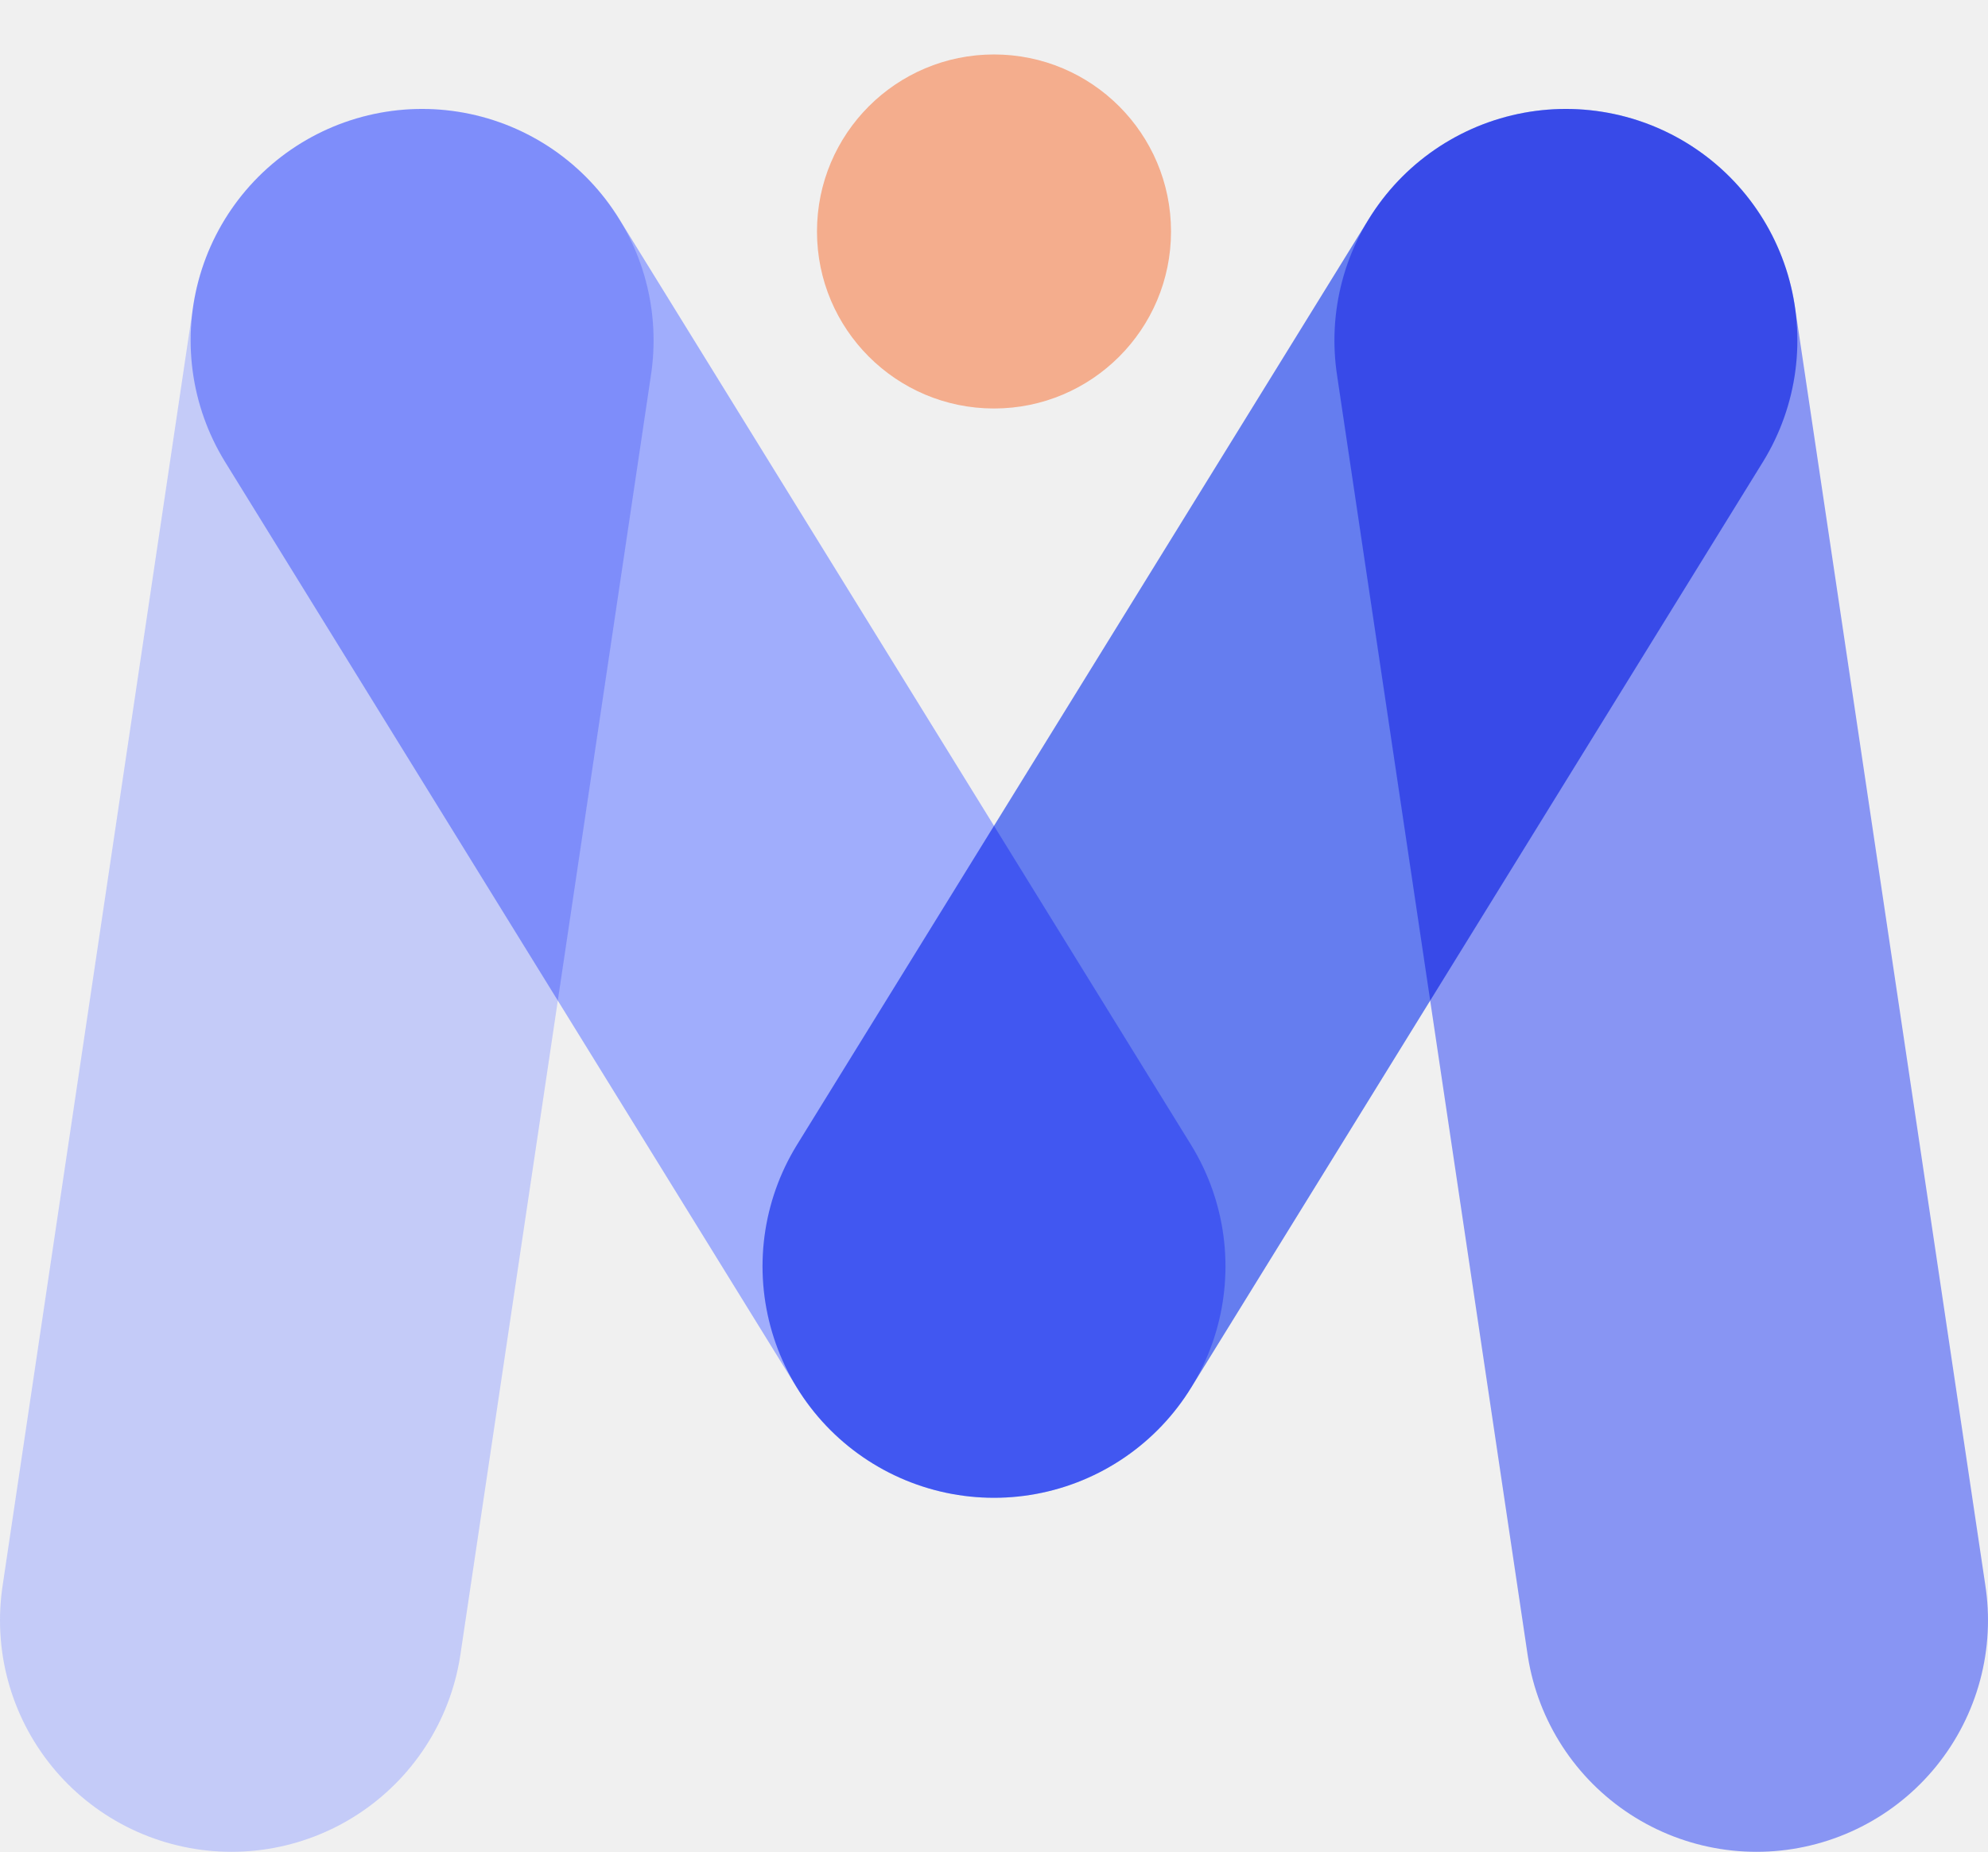
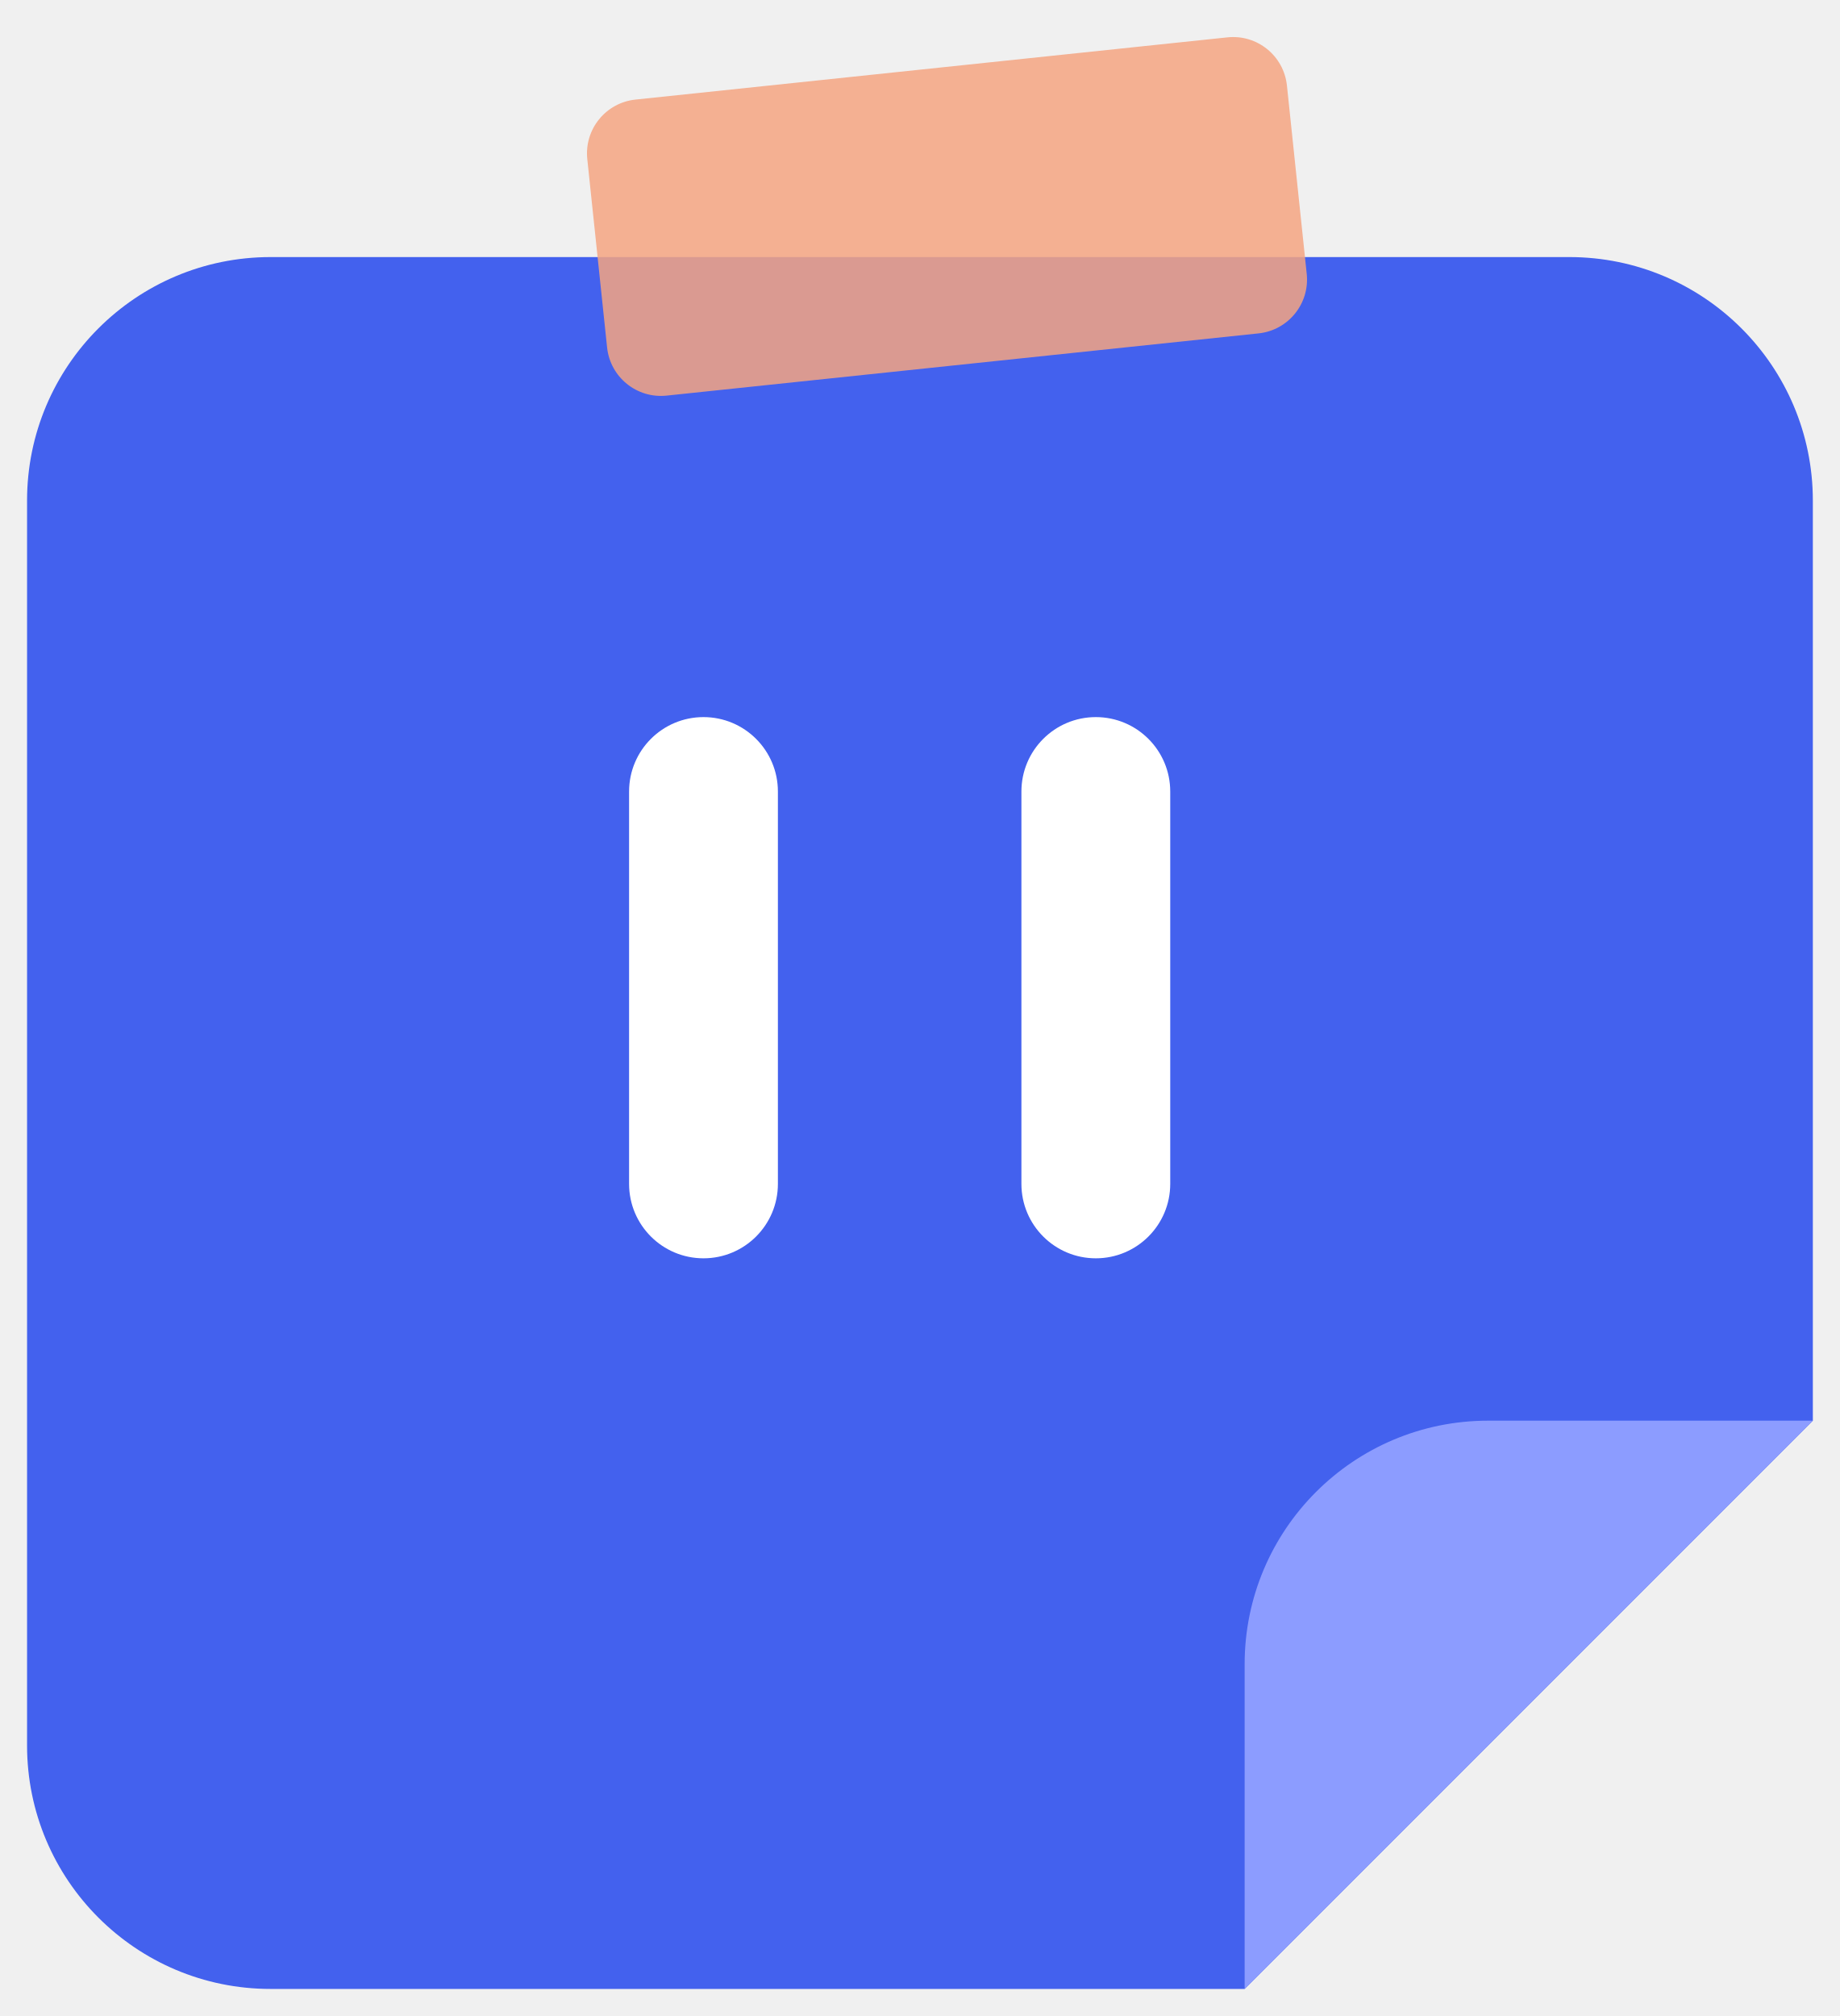
- <svg xmlns="http://www.w3.org/2000/svg" viewBox="0 0 146 136" width="146" height="136">
-   <g transform="translate(-27 -17) scale(1)" style="isolation:isolate">
-     <path d="M44 136 L58 42" stroke="#B9C2FA" fill="none" stroke-linecap="round" stroke-width="34" stroke-opacity="0.8" style="mix-blend-mode:multiply" />
-     <path d="M58 42 L100 110" stroke="#8C9CFF" fill="none" stroke-linecap="round" stroke-width="34" stroke-opacity="0.8" style="mix-blend-mode:multiply" />
-     <path d="M100 110 L142 42" stroke="#4361EE" fill="none" stroke-linecap="round" stroke-width="34" stroke-opacity="0.8" style="mix-blend-mode:multiply" />
-     <path d="M142 42 L156 136" stroke="#6E7FF3" fill="none" stroke-linecap="round" stroke-width="34" stroke-opacity="0.8" style="mix-blend-mode:multiply" />
-     <circle cx="100" cy="34" r="13" fill="#F4A582" fill-opacity="0.9" style="mix-blend-mode:multiply" />
+ <svg xmlns="http://www.w3.org/2000/svg" viewBox="0 0 136 149" width="136" height="149">
+   <g transform="translate(-40 -9) scale(1)">
+     <path d="M60 28 H156 A18 18 0 0 1 174 46 V114 L132 156 H60 A18 18 0 0 1 42 138 V46 A18 18 0 0 1 60 28 Z" fill="#4361EE" />
+     <path d="M174 114 L132 156 V132 A18 18 0 0 1 150 114 Z" fill="#8C9CFF" />
+     <rect x="84" y="14" width="52" height="22" rx="4" transform="rotate(-6 110 25)" fill="#F4A582" fill-opacity="0.85" />
+     <rect x="86.5" y="62" width="11" height="40" rx="5.5" fill="#FFFFFF" />
+     <rect x="115.5" y="62" width="11" height="40" rx="5.5" fill="#FFFFFF" />
  </g>
</svg>
